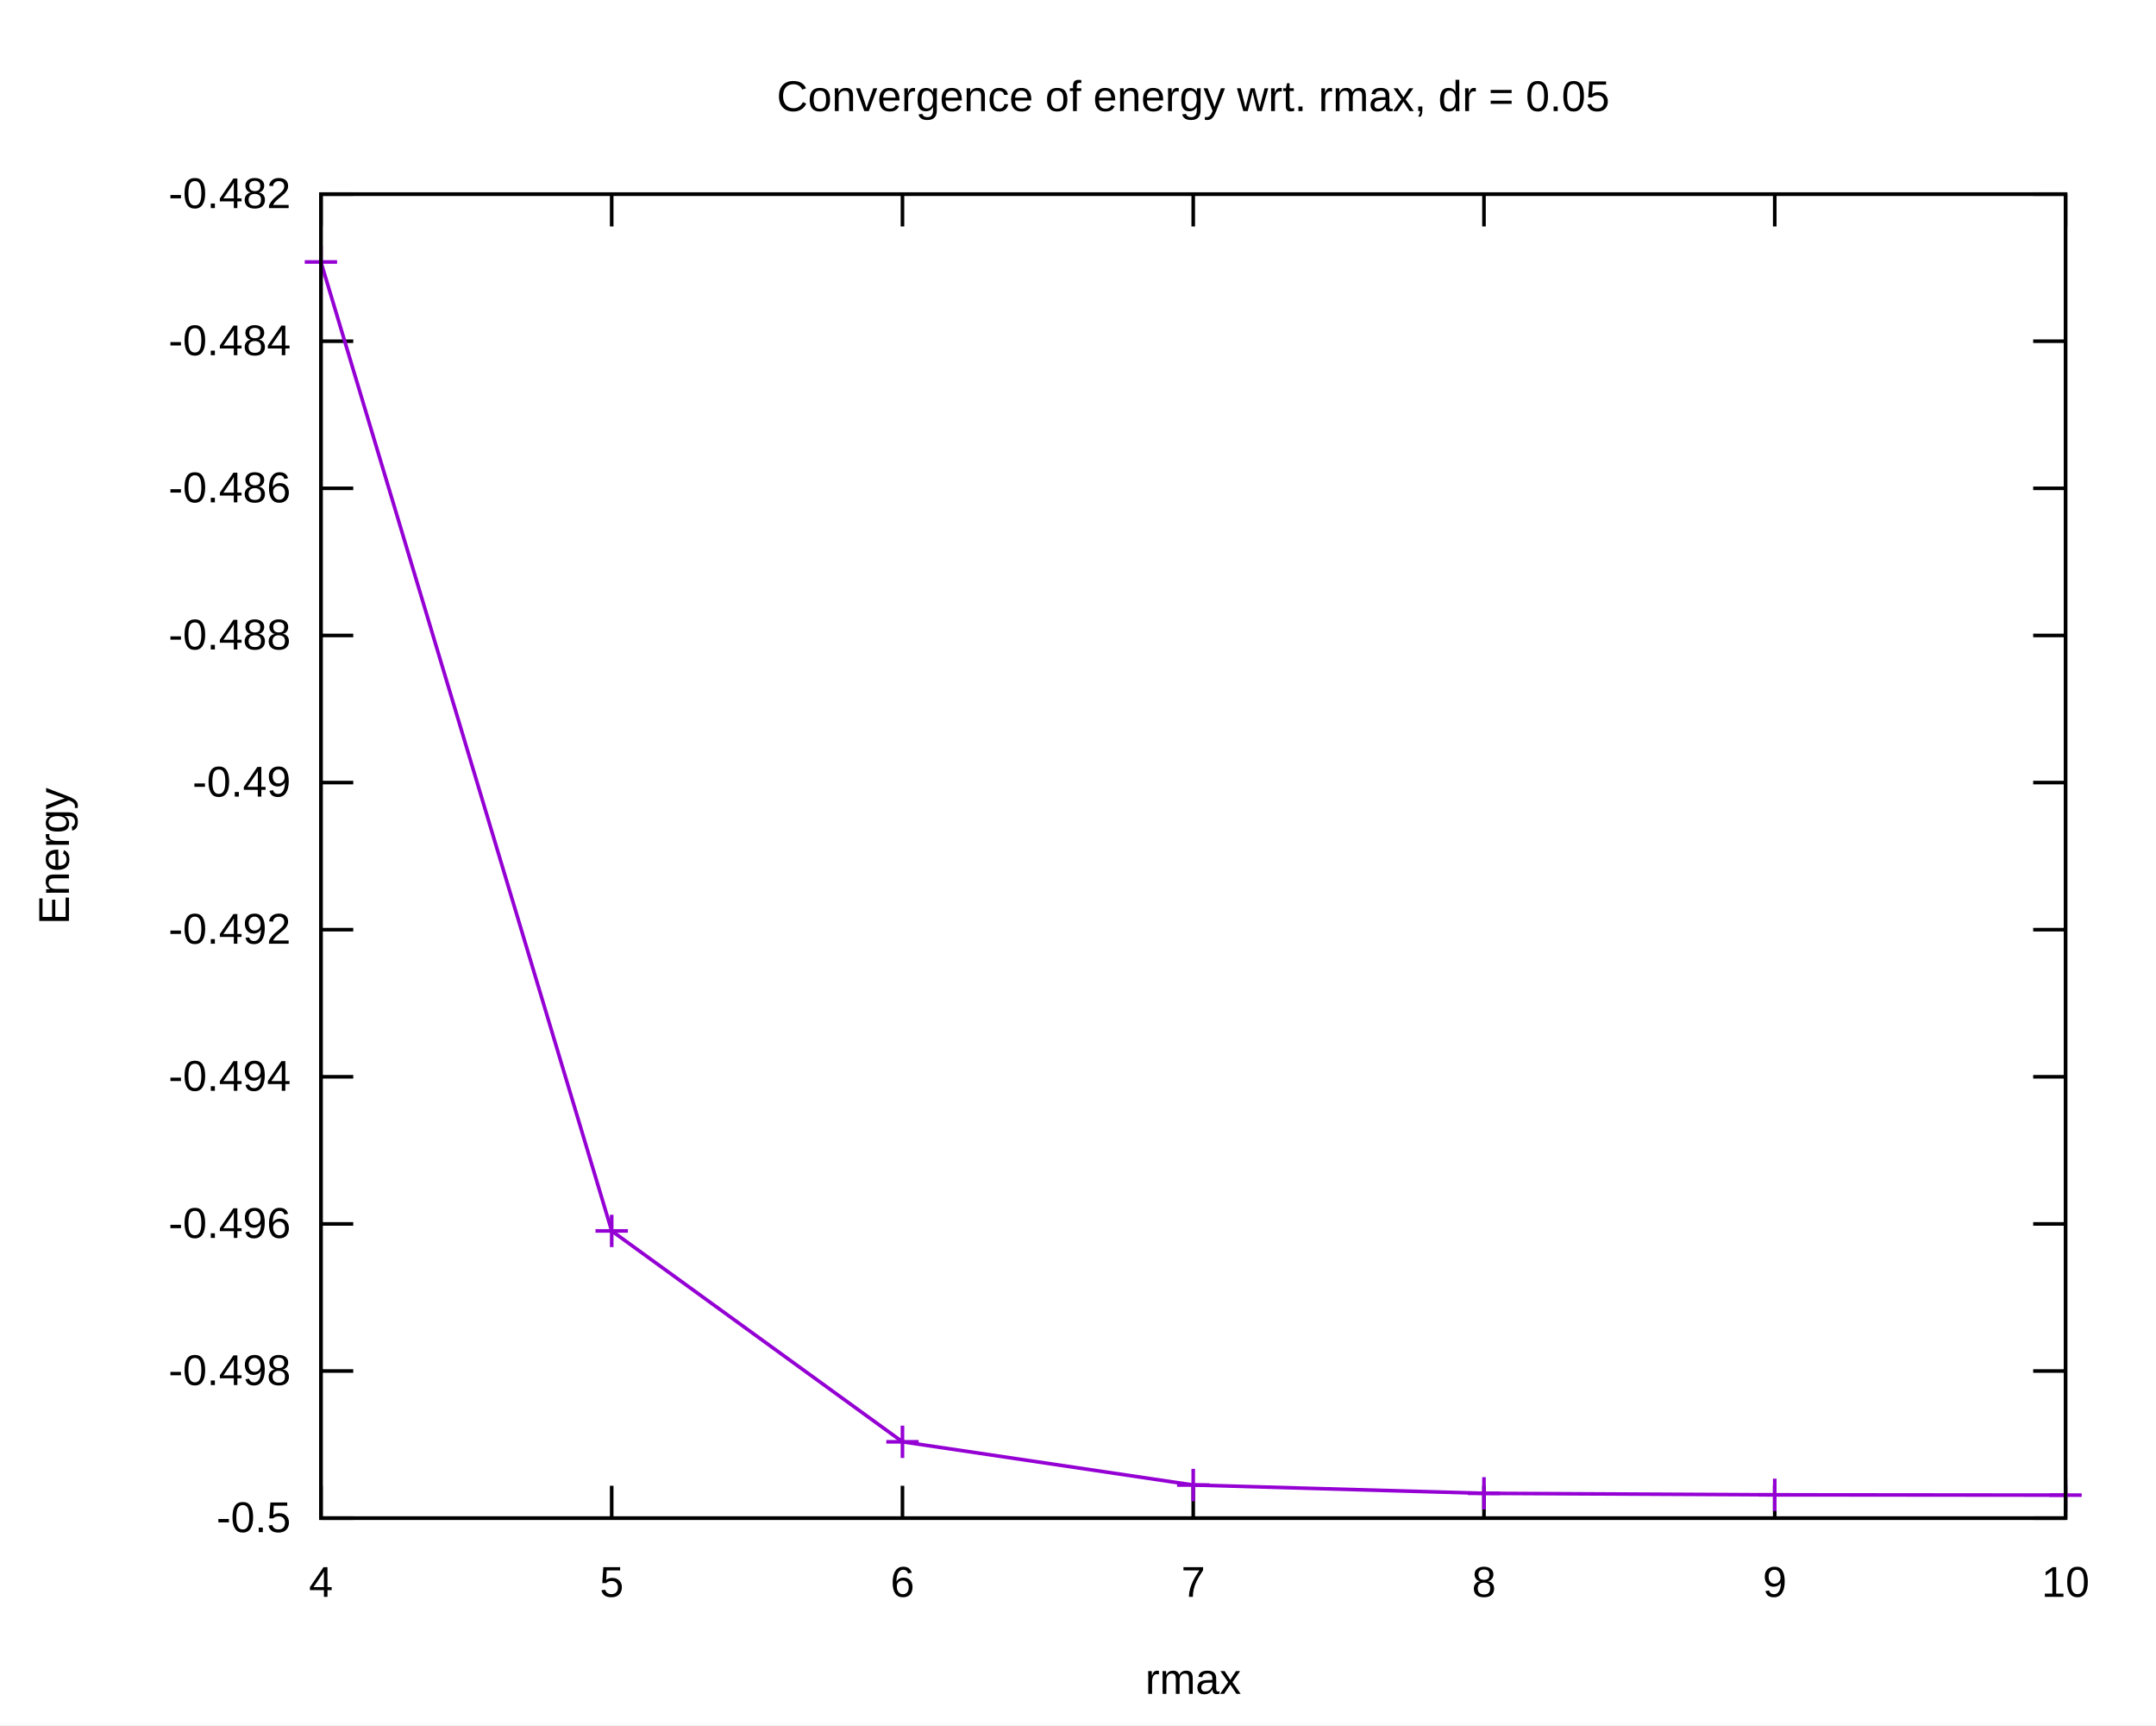
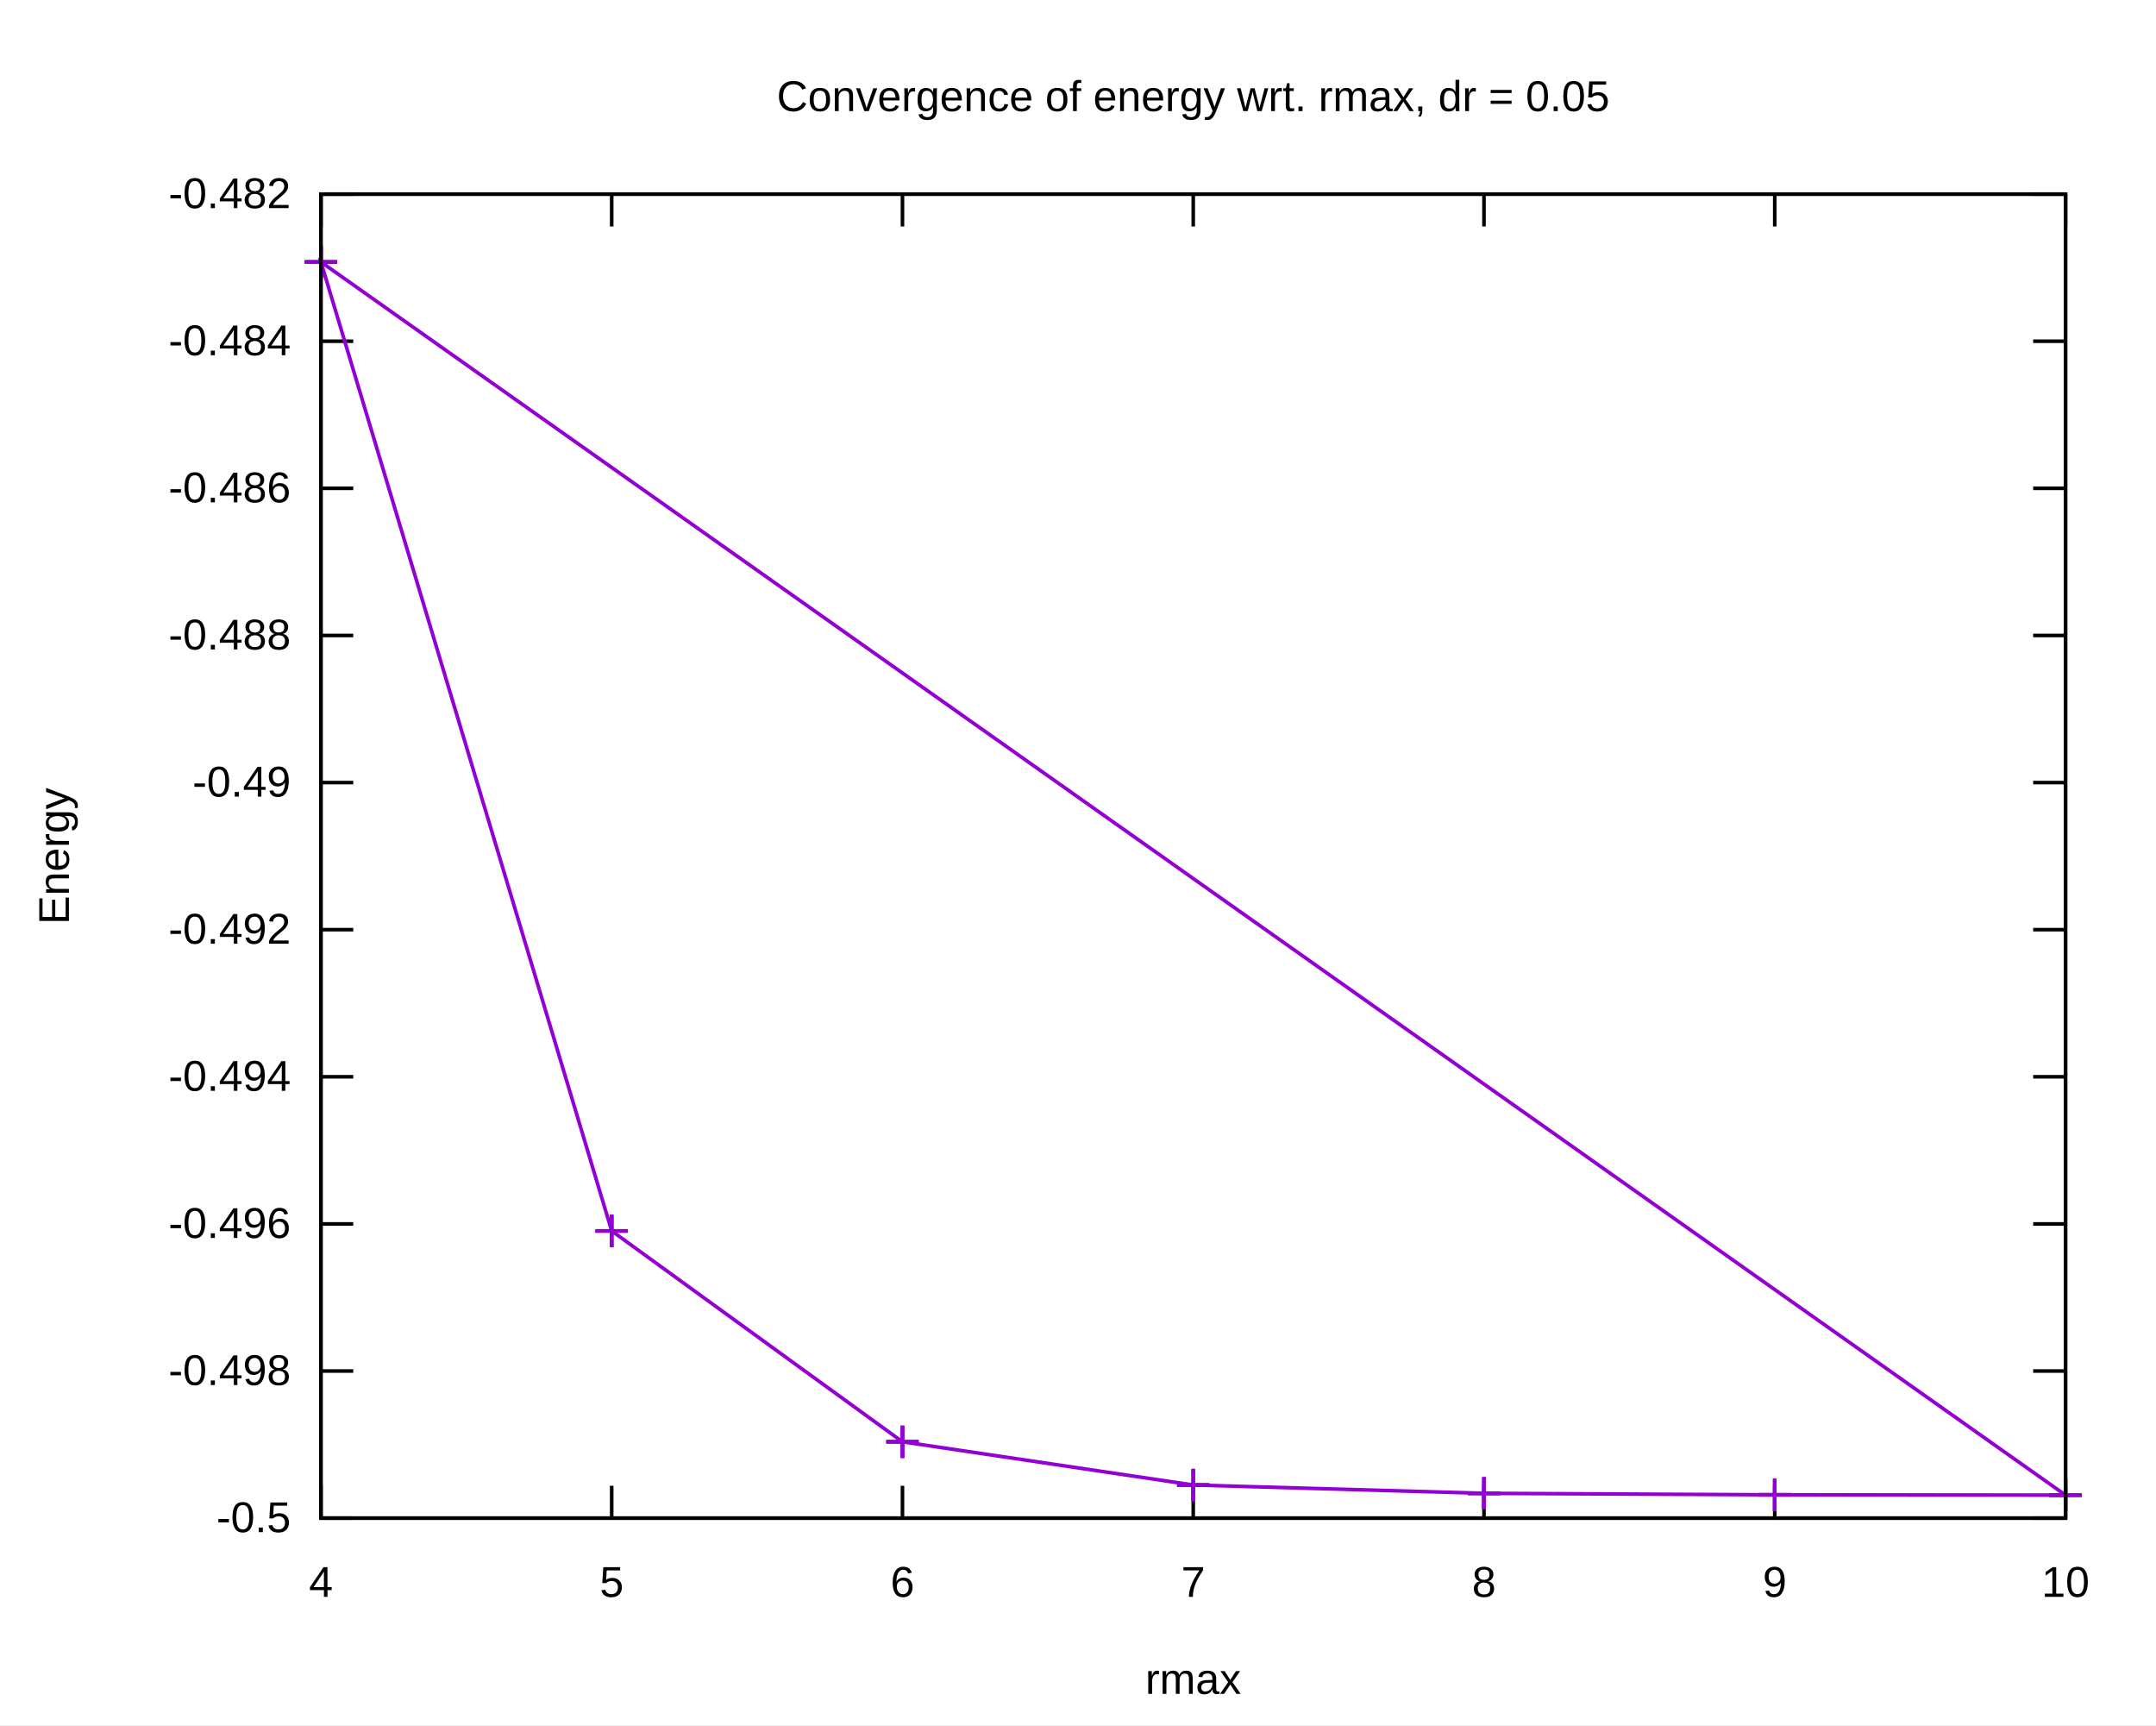
<svg xmlns="http://www.w3.org/2000/svg" xmlns:xlink="http://www.w3.org/1999/xlink" width="600" height="480" viewBox="0 0 600 480">
  <g id="gnuplot_canvas">
    <rect x="0" y="0" width="600" height="480" fill="#ffffff" />
    <defs>
      <circle id="gpDot" r="0.5" stroke-width="0.5" stroke="currentColor" />
      <path id="gpPt0" stroke-width="0.222" stroke="currentColor" d="M-1,0 h2 M0,-1 v2" />
      <path id="gpPt1" stroke-width="0.222" stroke="currentColor" d="M-1,-1 L1,1 M1,-1 L-1,1" />
      <path id="gpPt2" stroke-width="0.222" stroke="currentColor" d="M-1,0 L1,0 M0,-1 L0,1 M-1,-1 L1,1 M-1,1 L1,-1" />
      <rect id="gpPt3" stroke-width="0.222" stroke="currentColor" x="-1" y="-1" width="2" height="2" />
      <rect id="gpPt4" stroke-width="0.222" stroke="currentColor" fill="currentColor" x="-1" y="-1" width="2" height="2" />
      <circle id="gpPt5" stroke-width="0.222" stroke="currentColor" cx="0" cy="0" r="1" />
      <use xlink:href="#gpPt5" id="gpPt6" fill="currentColor" stroke="none" />
      <path id="gpPt7" stroke-width="0.222" stroke="currentColor" d="M0,-1.33 L-1.33,0.67 L1.33,0.67 z" />
      <use xlink:href="#gpPt7" id="gpPt8" fill="currentColor" stroke="none" />
      <use xlink:href="#gpPt7" id="gpPt9" stroke="currentColor" transform="rotate(180)" />
      <use xlink:href="#gpPt9" id="gpPt10" fill="currentColor" stroke="none" />
      <use xlink:href="#gpPt3" id="gpPt11" stroke="currentColor" transform="rotate(45)" />
      <use xlink:href="#gpPt11" id="gpPt12" fill="currentColor" stroke="none" />
      <path id="gpPt13" stroke-width="0.222" stroke="currentColor" d="M0,1.330 L1.265,0.411 L0.782,-1.067 L-0.782,-1.076 L-1.265,0.411 z" />
      <use xlink:href="#gpPt13" id="gpPt14" fill="currentColor" stroke="none" />
      <filter id="textbox" filterUnits="objectBoundingBox" x="0" y="0" height="1" width="1">
        <feFlood flood-color="#FFFFFF" flood-opacity="1" result="bgnd" />
        <feComposite in="SourceGraphic" in2="bgnd" operator="atop" />
      </filter>
      <filter id="greybox" filterUnits="objectBoundingBox" x="0" y="0" height="1" width="1">
        <feFlood flood-color="lightgrey" flood-opacity="1" result="grey" />
        <feComposite in="SourceGraphic" in2="grey" operator="atop" />
      </filter>
    </defs>
    <g fill="none" color="#FFFFFF" stroke="currentColor" stroke-width="1.00" stroke-linecap="butt" stroke-linejoin="miter">
</g>
    <g fill="none" color="black" stroke="currentColor" stroke-width="1.00" stroke-linecap="butt" stroke-linejoin="miter">
      <path stroke="black" d="M89.31,422.40 L98.31,422.40 M574.82,422.40 L565.82,422.40  " />
      <g transform="translate(80.92,426.30)" stroke="none" fill="black" font-family="Arial" font-size="12.00" text-anchor="end">
        <text>
          <tspan font-family="Arial">-0.5</tspan>
        </text>
      </g>
    </g>
    <g fill="none" color="black" stroke="currentColor" stroke-width="1.00" stroke-linecap="butt" stroke-linejoin="miter">
      <path stroke="black" d="M89.31,381.47 L98.31,381.47 M574.82,381.47 L565.82,381.47  " />
      <g transform="translate(80.92,385.37)" stroke="none" fill="black" font-family="Arial" font-size="12.00" text-anchor="end">
        <text>
          <tspan font-family="Arial">-0.498</tspan>
        </text>
      </g>
    </g>
    <g fill="none" color="black" stroke="currentColor" stroke-width="1.00" stroke-linecap="butt" stroke-linejoin="miter">
      <path stroke="black" d="M89.31,340.54 L98.31,340.54 M574.82,340.54 L565.82,340.54  " />
      <g transform="translate(80.92,344.44)" stroke="none" fill="black" font-family="Arial" font-size="12.00" text-anchor="end">
        <text>
          <tspan font-family="Arial">-0.496</tspan>
        </text>
      </g>
    </g>
    <g fill="none" color="black" stroke="currentColor" stroke-width="1.00" stroke-linecap="butt" stroke-linejoin="miter">
      <path stroke="black" d="M89.31,299.60 L98.31,299.60 M574.82,299.60 L565.82,299.60  " />
      <g transform="translate(80.92,303.50)" stroke="none" fill="black" font-family="Arial" font-size="12.00" text-anchor="end">
        <text>
          <tspan font-family="Arial">-0.494</tspan>
        </text>
      </g>
    </g>
    <g fill="none" color="black" stroke="currentColor" stroke-width="1.00" stroke-linecap="butt" stroke-linejoin="miter">
      <path stroke="black" d="M89.31,258.67 L98.31,258.67 M574.82,258.67 L565.82,258.67  " />
      <g transform="translate(80.92,262.57)" stroke="none" fill="black" font-family="Arial" font-size="12.00" text-anchor="end">
        <text>
          <tspan font-family="Arial">-0.492</tspan>
        </text>
      </g>
    </g>
    <g fill="none" color="black" stroke="currentColor" stroke-width="1.00" stroke-linecap="butt" stroke-linejoin="miter">
      <path stroke="black" d="M89.31,217.74 L98.31,217.74 M574.82,217.74 L565.82,217.74  " />
      <g transform="translate(80.92,221.64)" stroke="none" fill="black" font-family="Arial" font-size="12.00" text-anchor="end">
        <text>
          <tspan font-family="Arial">-0.49</tspan>
        </text>
      </g>
    </g>
    <g fill="none" color="black" stroke="currentColor" stroke-width="1.00" stroke-linecap="butt" stroke-linejoin="miter">
      <path stroke="black" d="M89.31,176.81 L98.31,176.81 M574.82,176.81 L565.82,176.81  " />
      <g transform="translate(80.92,180.71)" stroke="none" fill="black" font-family="Arial" font-size="12.00" text-anchor="end">
        <text>
          <tspan font-family="Arial">-0.488</tspan>
        </text>
      </g>
    </g>
    <g fill="none" color="black" stroke="currentColor" stroke-width="1.00" stroke-linecap="butt" stroke-linejoin="miter">
      <path stroke="black" d="M89.31,135.87 L98.31,135.87 M574.82,135.87 L565.82,135.87  " />
      <g transform="translate(80.92,139.77)" stroke="none" fill="black" font-family="Arial" font-size="12.00" text-anchor="end">
        <text>
          <tspan font-family="Arial">-0.486</tspan>
        </text>
      </g>
    </g>
    <g fill="none" color="black" stroke="currentColor" stroke-width="1.00" stroke-linecap="butt" stroke-linejoin="miter">
      <path stroke="black" d="M89.31,94.94 L98.31,94.94 M574.82,94.94 L565.82,94.94  " />
      <g transform="translate(80.92,98.84)" stroke="none" fill="black" font-family="Arial" font-size="12.00" text-anchor="end">
        <text>
          <tspan font-family="Arial">-0.484</tspan>
        </text>
      </g>
    </g>
    <g fill="none" color="black" stroke="currentColor" stroke-width="1.00" stroke-linecap="butt" stroke-linejoin="miter">
      <path stroke="black" d="M89.31,54.01 L98.31,54.01 M574.82,54.01 L565.82,54.01  " />
      <g transform="translate(80.92,57.91)" stroke="none" fill="black" font-family="Arial" font-size="12.00" text-anchor="end">
        <text>
          <tspan font-family="Arial">-0.482</tspan>
        </text>
      </g>
    </g>
    <g fill="none" color="black" stroke="currentColor" stroke-width="1.00" stroke-linecap="butt" stroke-linejoin="miter">
      <path stroke="black" d="M89.31,422.40 L89.31,413.40 M89.31,54.01 L89.31,63.01  " />
      <g transform="translate(89.31,444.30)" stroke="none" fill="black" font-family="Arial" font-size="12.00" text-anchor="middle">
        <text>
          <tspan font-family="Arial"> 4</tspan>
        </text>
      </g>
    </g>
    <g fill="none" color="black" stroke="currentColor" stroke-width="1.00" stroke-linecap="butt" stroke-linejoin="miter">
      <path stroke="black" d="M170.23,422.40 L170.23,413.40 M170.23,54.01 L170.23,63.01  " />
      <g transform="translate(170.23,444.30)" stroke="none" fill="black" font-family="Arial" font-size="12.00" text-anchor="middle">
        <text>
          <tspan font-family="Arial"> 5</tspan>
        </text>
      </g>
    </g>
    <g fill="none" color="black" stroke="currentColor" stroke-width="1.00" stroke-linecap="butt" stroke-linejoin="miter">
      <path stroke="black" d="M251.15,422.40 L251.15,413.40 M251.15,54.01 L251.15,63.01  " />
      <g transform="translate(251.15,444.30)" stroke="none" fill="black" font-family="Arial" font-size="12.00" text-anchor="middle">
        <text>
          <tspan font-family="Arial"> 6</tspan>
        </text>
      </g>
    </g>
    <g fill="none" color="black" stroke="currentColor" stroke-width="1.00" stroke-linecap="butt" stroke-linejoin="miter">
      <path stroke="black" d="M332.07,422.40 L332.07,413.40 M332.07,54.01 L332.07,63.01  " />
      <g transform="translate(332.07,444.30)" stroke="none" fill="black" font-family="Arial" font-size="12.00" text-anchor="middle">
        <text>
          <tspan font-family="Arial"> 7</tspan>
        </text>
      </g>
    </g>
    <g fill="none" color="black" stroke="currentColor" stroke-width="1.00" stroke-linecap="butt" stroke-linejoin="miter">
      <path stroke="black" d="M412.98,422.40 L412.98,413.40 M412.98,54.01 L412.98,63.01  " />
      <g transform="translate(412.98,444.30)" stroke="none" fill="black" font-family="Arial" font-size="12.00" text-anchor="middle">
        <text>
          <tspan font-family="Arial"> 8</tspan>
        </text>
      </g>
    </g>
    <g fill="none" color="black" stroke="currentColor" stroke-width="1.00" stroke-linecap="butt" stroke-linejoin="miter">
      <path stroke="black" d="M493.90,422.40 L493.90,413.40 M493.90,54.01 L493.90,63.01  " />
      <g transform="translate(493.90,444.30)" stroke="none" fill="black" font-family="Arial" font-size="12.00" text-anchor="middle">
        <text>
          <tspan font-family="Arial"> 9</tspan>
        </text>
      </g>
    </g>
    <g fill="none" color="black" stroke="currentColor" stroke-width="1.00" stroke-linecap="butt" stroke-linejoin="miter">
      <path stroke="black" d="M574.82,422.40 L574.82,413.40 M574.82,54.01 L574.82,63.01  " />
      <g transform="translate(574.82,444.30)" stroke="none" fill="black" font-family="Arial" font-size="12.00" text-anchor="middle">
        <text>
          <tspan font-family="Arial"> 10</tspan>
        </text>
      </g>
    </g>
    <g fill="none" color="black" stroke="currentColor" stroke-width="1.00" stroke-linecap="butt" stroke-linejoin="miter">
</g>
    <g fill="none" color="black" stroke="currentColor" stroke-width="1.00" stroke-linecap="butt" stroke-linejoin="miter">
      <path stroke="black" d="M89.31,54.01 L89.31,422.40 L574.82,422.40 L574.82,54.01 L89.31,54.01 Z  " />
    </g>
    <g fill="none" color="black" stroke="currentColor" stroke-width="1.00" stroke-linecap="butt" stroke-linejoin="miter">
      <g transform="translate(19.18,238.21) rotate(270)" stroke="none" fill="black" font-family="Arial" font-size="12.00" text-anchor="middle">
        <text>
          <tspan font-family="Arial">Energy</tspan>
        </text>
      </g>
    </g>
    <g fill="none" color="black" stroke="currentColor" stroke-width="1.00" stroke-linecap="butt" stroke-linejoin="miter">
      <g transform="translate(332.06,471.30)" stroke="none" fill="black" font-family="Arial" font-size="12.00" text-anchor="middle">
        <text>
          <tspan font-family="Arial">rmax</tspan>
        </text>
      </g>
    </g>
    <g fill="none" color="black" stroke="currentColor" stroke-width="1.00" stroke-linecap="butt" stroke-linejoin="miter">
</g>
    <g id="gnuplot_plot_1">
      <g fill="none" color="black" stroke="currentColor" stroke-width="1.00" stroke-linecap="butt" stroke-linejoin="miter">
-         <path stroke="rgb(148,   0, 211)" d="M89.31,72.89 L170.23,342.49 L251.15,401.17 L332.07,413.19 L412.98,415.50 L493.90,415.92 L574.82,416.00  " />
+         <path stroke="rgb(148,   0, 211)" d="M89.31,72.89 L170.23,342.49 L251.15,401.17 L332.07,413.19 L412.98,415.50 L493.90,415.92 L574.82,416.00 L89.31,72.89   L170.23,342.49 L251.15,401.17 L332.07,413.19 L412.98,415.50 L493.90,415.92 L574.82,416.00 L89.31,72.89 L170.23,342.49   L251.15,401.17 L332.07,413.19 L412.98,415.50 L493.90,415.92 L574.82,416.00  " />
        <use xlink:href="#gpPt0" transform="translate(89.31,72.89) scale(4.50)" color="rgb(148,   0, 211)" />
        <use xlink:href="#gpPt0" transform="translate(170.23,342.49) scale(4.50)" color="rgb(148,   0, 211)" />
        <use xlink:href="#gpPt0" transform="translate(251.15,401.17) scale(4.50)" color="rgb(148,   0, 211)" />
        <use xlink:href="#gpPt0" transform="translate(332.07,413.19) scale(4.50)" color="rgb(148,   0, 211)" />
        <use xlink:href="#gpPt0" transform="translate(412.98,415.50) scale(4.50)" color="rgb(148,   0, 211)" />
        <use xlink:href="#gpPt0" transform="translate(493.90,415.92) scale(4.50)" color="rgb(148,   0, 211)" />
        <use xlink:href="#gpPt0" transform="translate(574.82,416.00) scale(4.50)" color="rgb(148,   0, 211)" />
+         <use xlink:href="#gpPt0" transform="translate(89.31,72.89) scale(4.50)" color="rgb(148,   0, 211)" />
+         <use xlink:href="#gpPt0" transform="translate(170.23,342.49) scale(4.50)" color="rgb(148,   0, 211)" />
+         <use xlink:href="#gpPt0" transform="translate(251.15,401.17) scale(4.50)" color="rgb(148,   0, 211)" />
+         <use xlink:href="#gpPt0" transform="translate(332.07,413.19) scale(4.50)" color="rgb(148,   0, 211)" />
+         <use xlink:href="#gpPt0" transform="translate(412.98,415.50) scale(4.50)" color="rgb(148,   0, 211)" />
+         <use xlink:href="#gpPt0" transform="translate(493.90,415.92) scale(4.50)" color="rgb(148,   0, 211)" />
+         <use xlink:href="#gpPt0" transform="translate(574.82,416.00) scale(4.50)" color="rgb(148,   0, 211)" />
+         <use xlink:href="#gpPt0" transform="translate(89.31,72.89) scale(4.50)" color="rgb(148,   0, 211)" />
+         <use xlink:href="#gpPt0" transform="translate(170.23,342.49) scale(4.50)" color="rgb(148,   0, 211)" />
+         <use xlink:href="#gpPt0" transform="translate(251.15,401.17) scale(4.50)" color="rgb(148,   0, 211)" />
+         <use xlink:href="#gpPt0" transform="translate(332.07,413.19) scale(4.50)" color="rgb(148,   0, 211)" />
+         <use xlink:href="#gpPt0" transform="translate(412.98,415.50) scale(4.50)" color="rgb(148,   0, 211)" />
+         <use xlink:href="#gpPt0" transform="translate(493.90,415.92) scale(4.50)" color="rgb(148,   0, 211)" />
+         <use xlink:href="#gpPt0" transform="translate(574.82,416.00) scale(4.50)" color="rgb(148,   0, 211)" />
      </g>
    </g>
    <g fill="none" color="#FFFFFF" stroke="rgb(148,   0, 211)" stroke-width="2.00" stroke-linecap="butt" stroke-linejoin="miter">
</g>
    <g fill="none" color="black" stroke="currentColor" stroke-width="2.00" stroke-linecap="butt" stroke-linejoin="miter">
</g>
    <g fill="none" color="black" stroke="black" stroke-width="1.00" stroke-linecap="butt" stroke-linejoin="miter">
</g>
    <g fill="none" color="black" stroke="currentColor" stroke-width="1.00" stroke-linecap="butt" stroke-linejoin="miter">
      <path stroke="black" d="M89.31,54.01 L89.31,422.40 L574.82,422.40 L574.82,54.01 L89.31,54.01 Z  " />
    </g>
    <g fill="none" color="black" stroke="currentColor" stroke-width="1.00" stroke-linecap="butt" stroke-linejoin="miter">
      <g transform="translate(332.06,30.91)" stroke="none" fill="black" font-family="Arial" font-size="12.00" text-anchor="middle">
        <text>
          <tspan font-family="Arial">Convergence of energy wrt. rmax, dr = 0.05</tspan>
        </text>
      </g>
    </g>
    <g fill="none" color="black" stroke="currentColor" stroke-width="1.00" stroke-linecap="butt" stroke-linejoin="miter">
</g>
  </g>
</svg>
